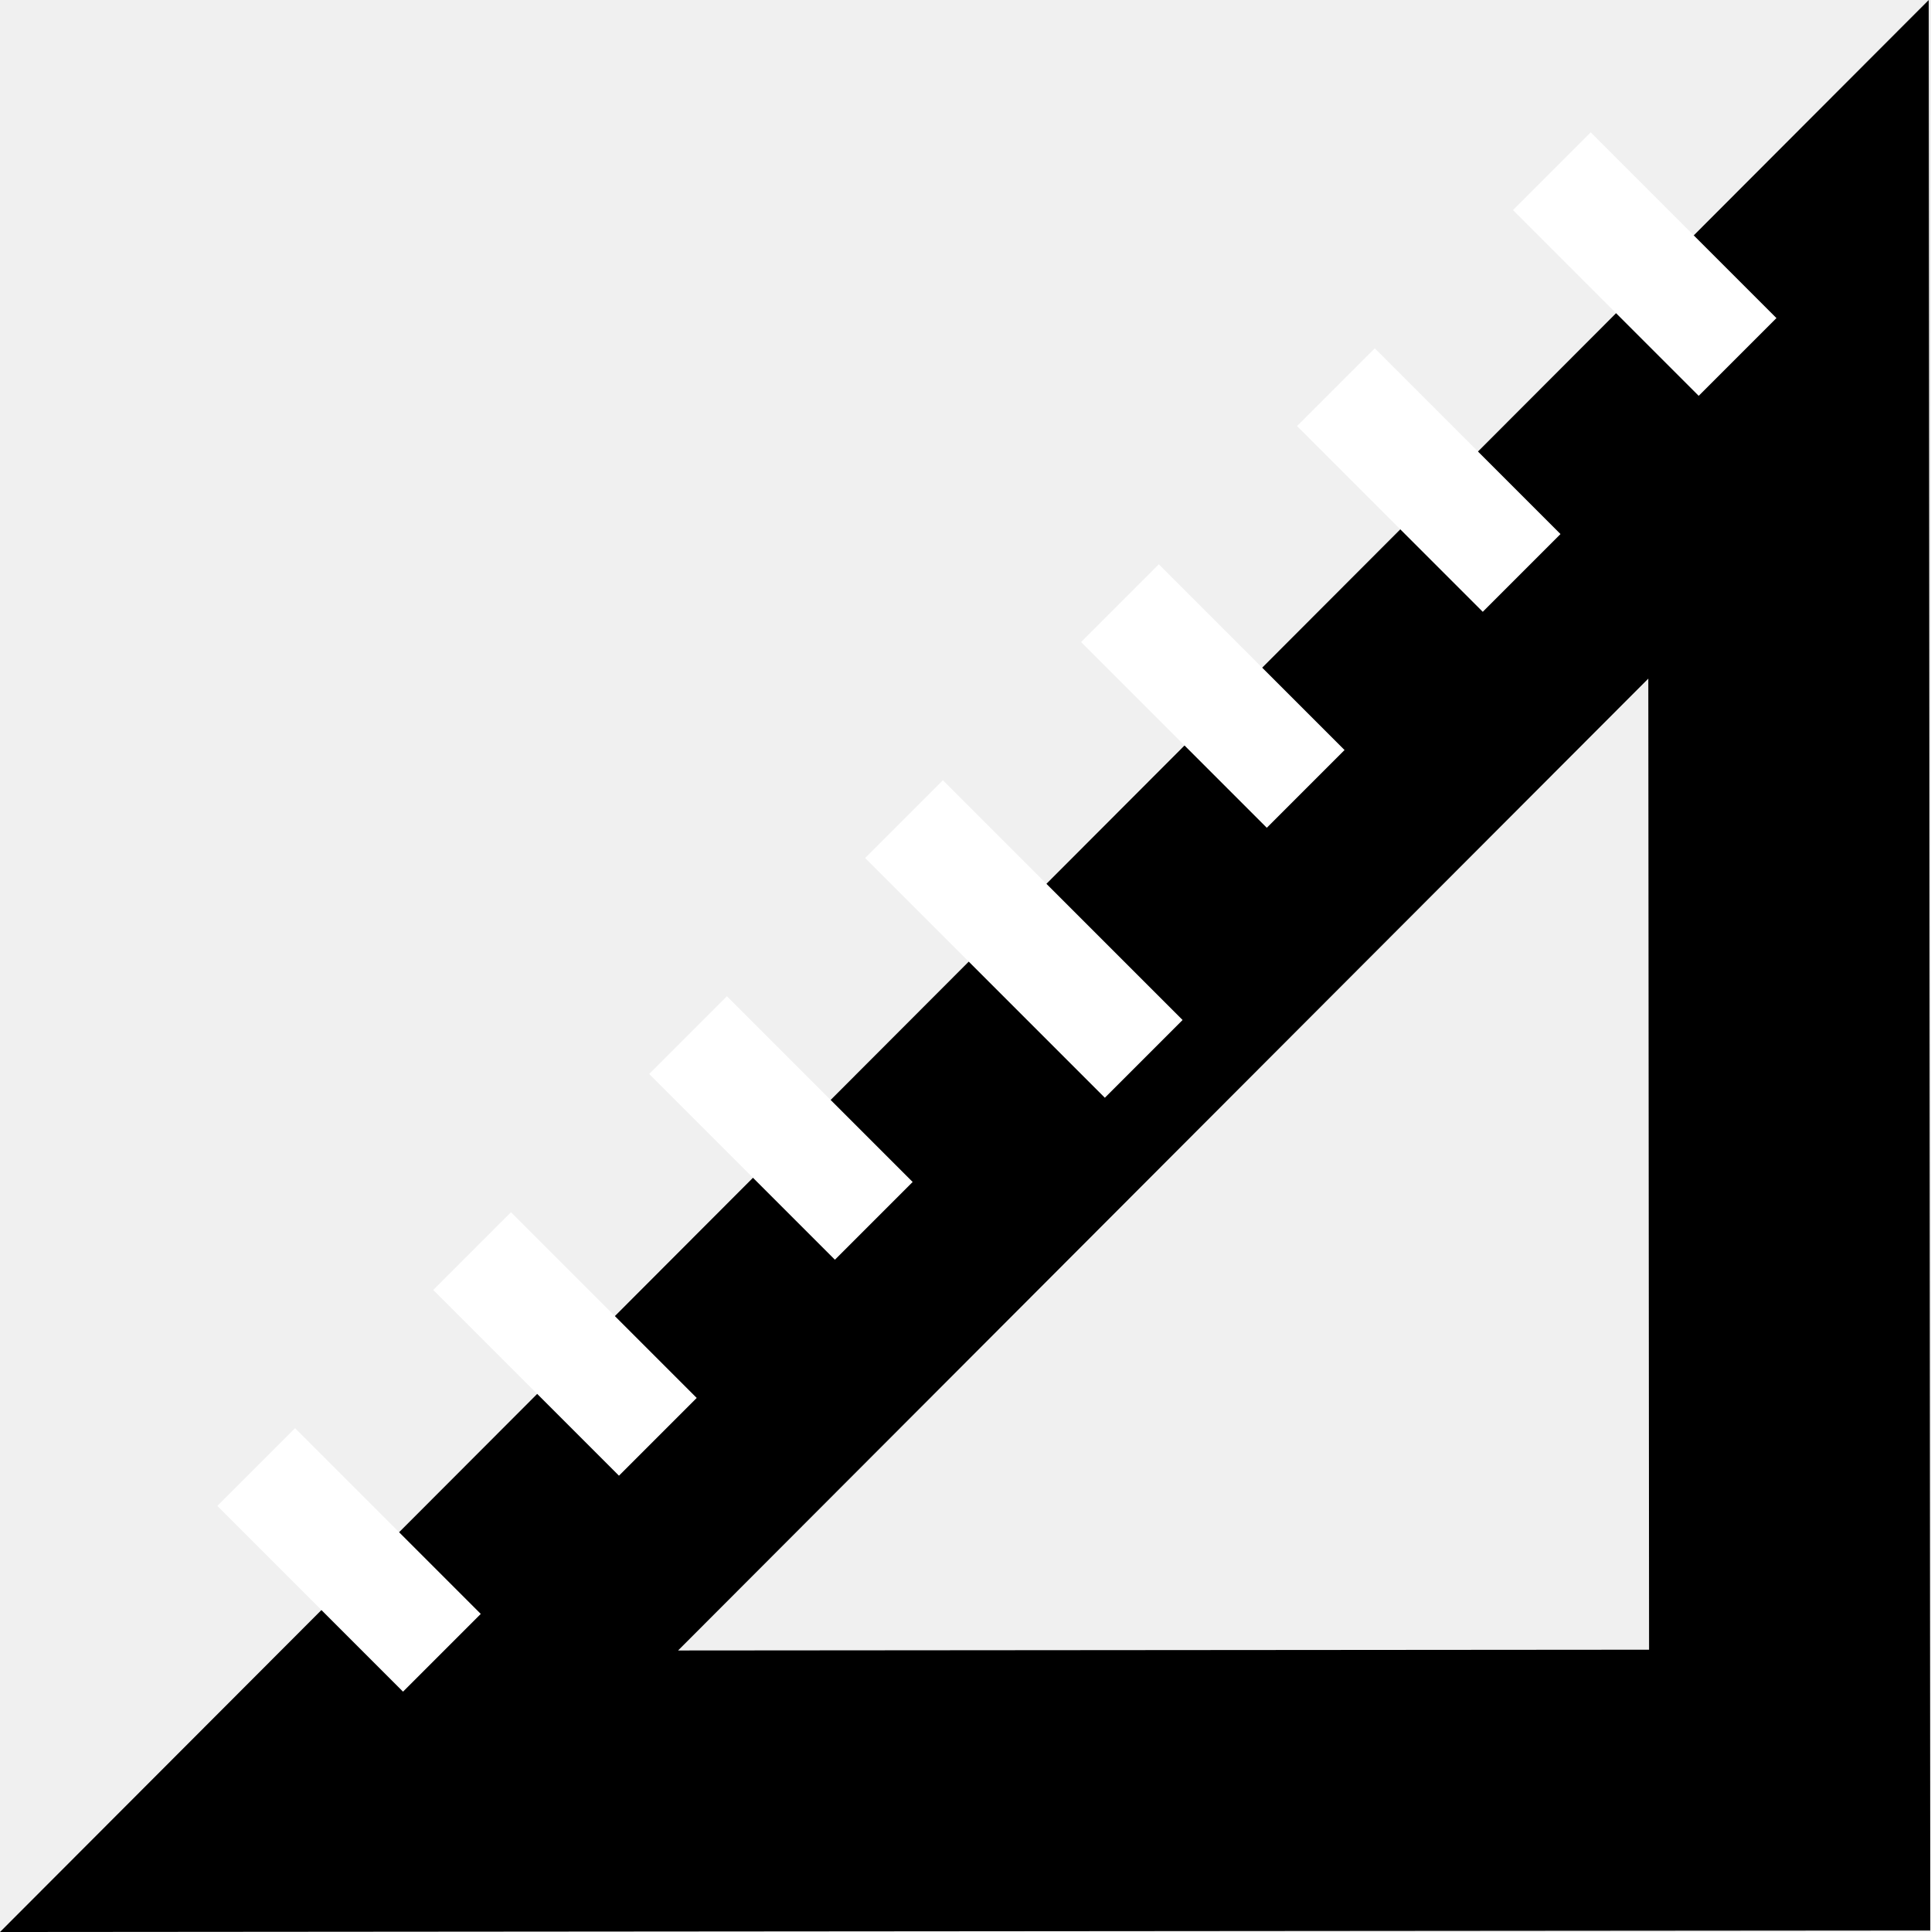
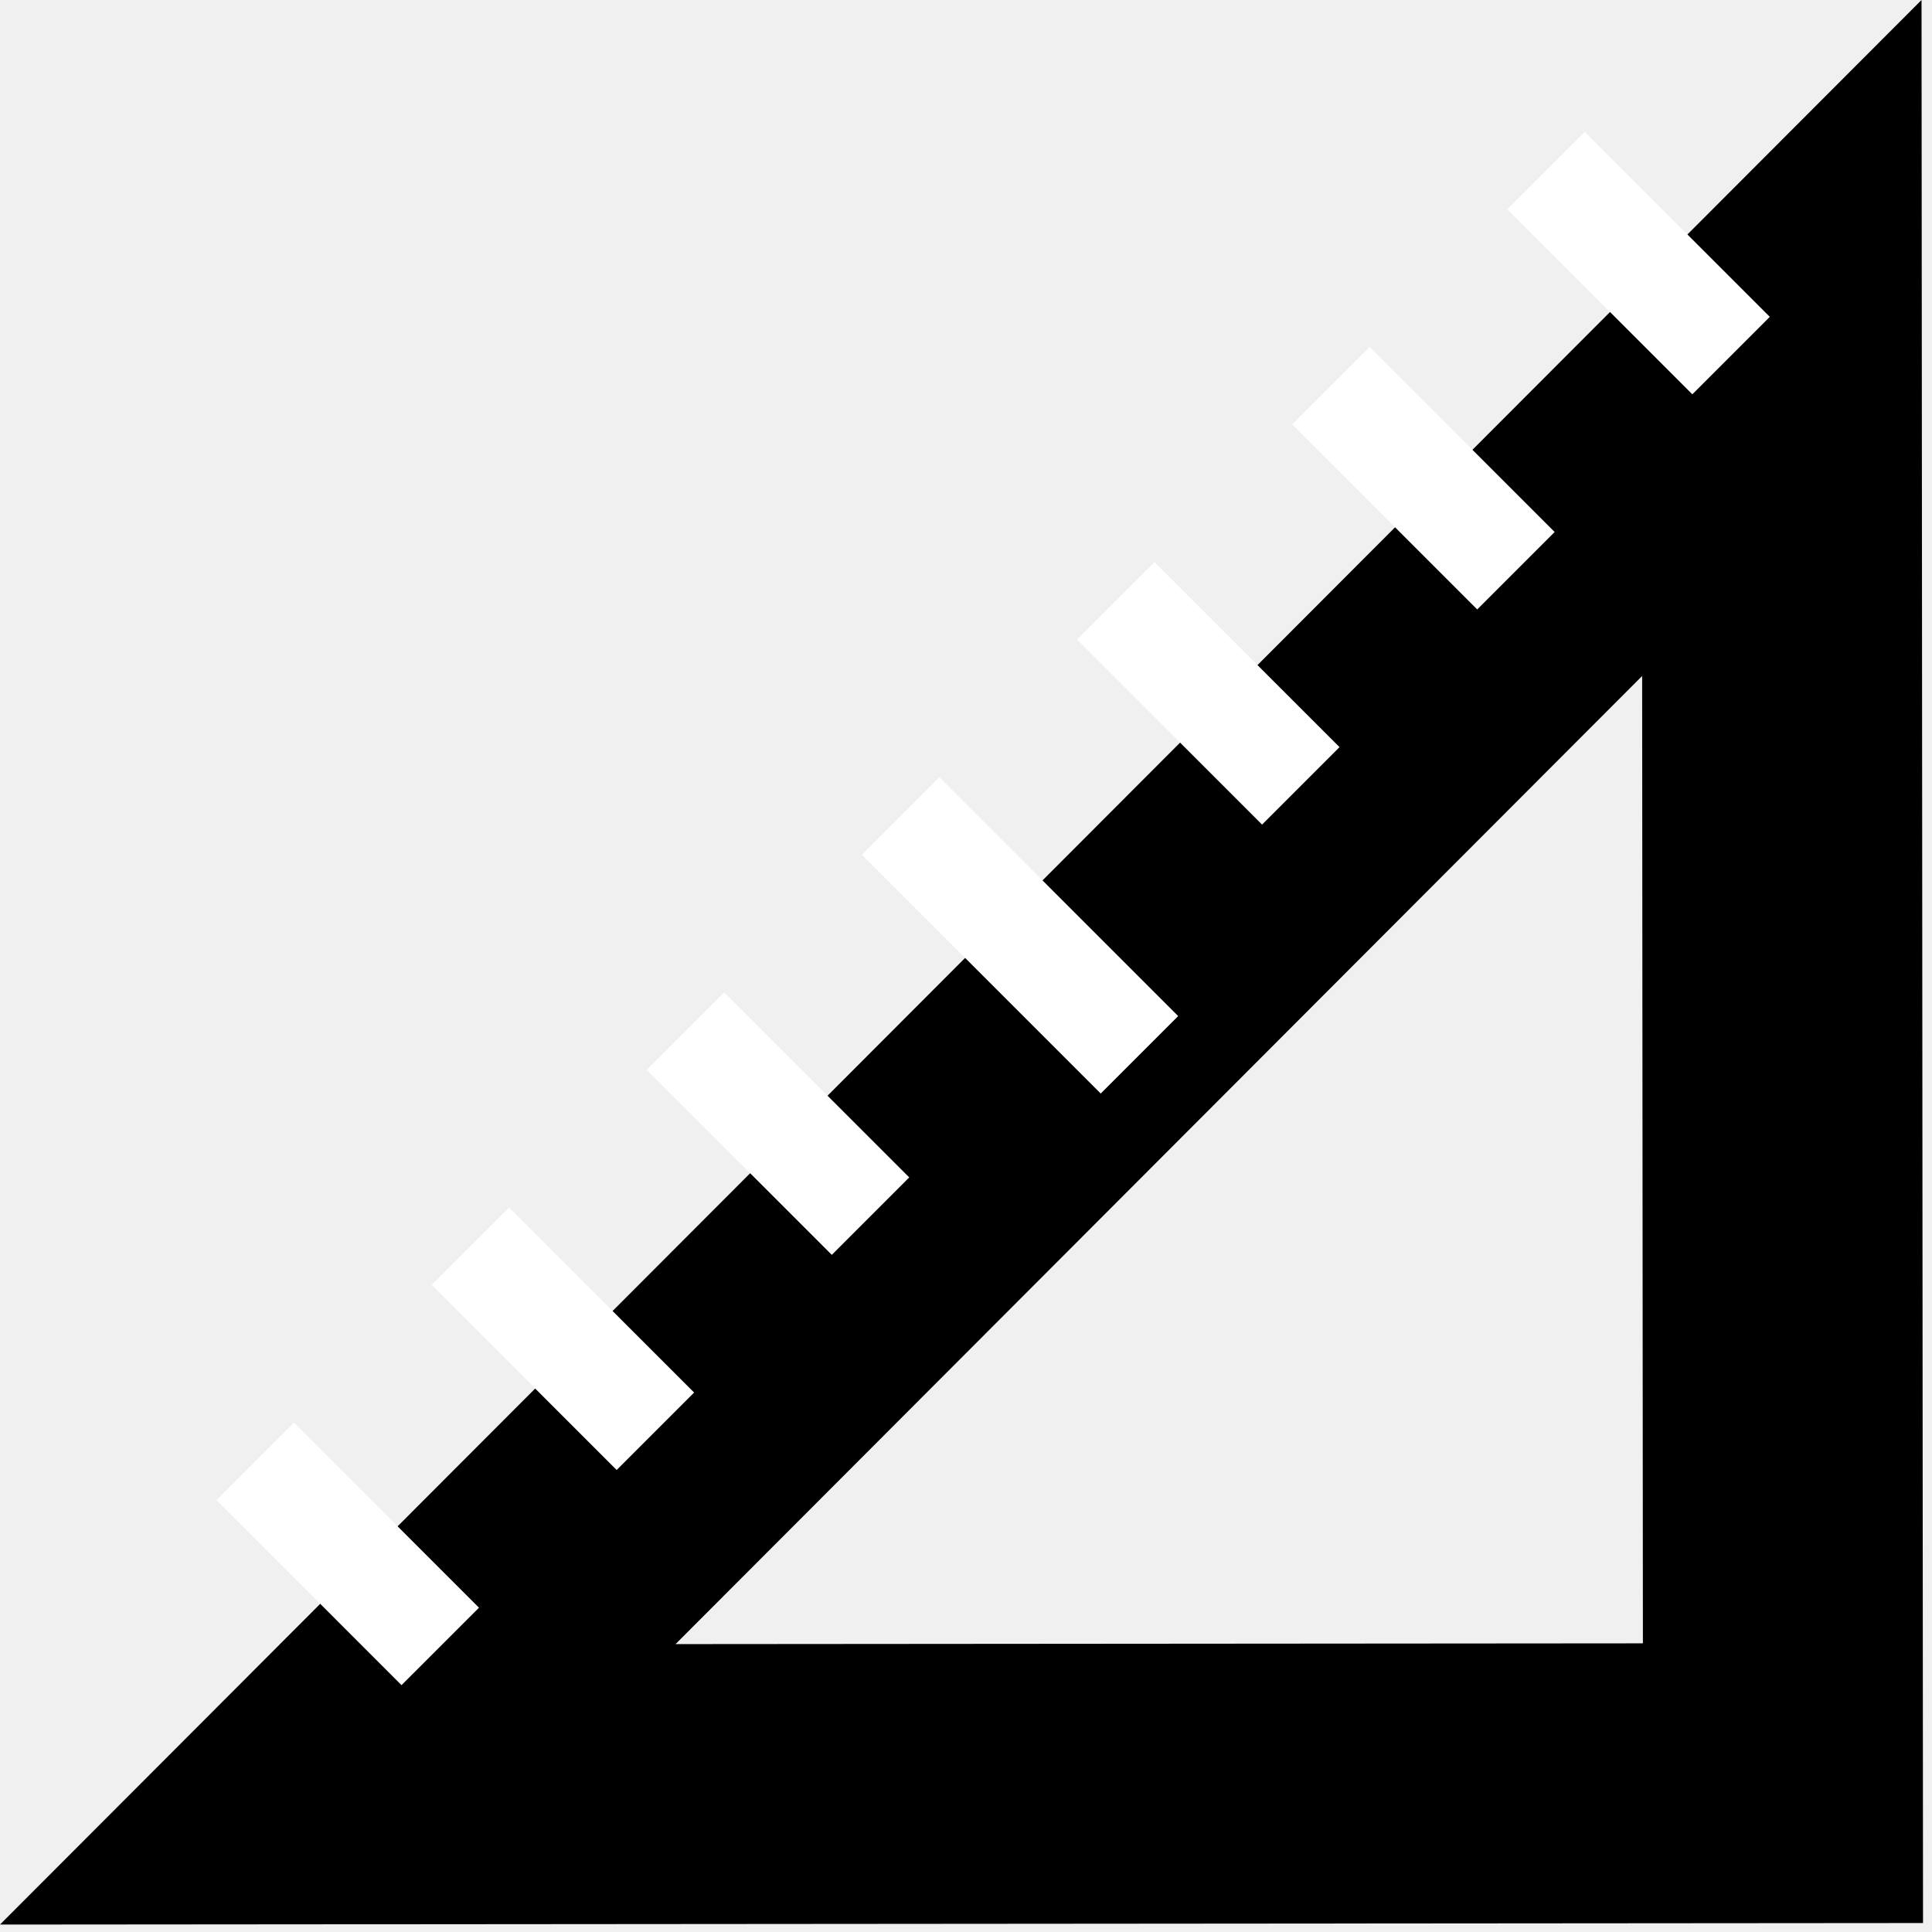
- <svg xmlns="http://www.w3.org/2000/svg" width="126.411" height="126.51" id="svg2" version="1.1">
-   <defs id="defs4" />
-   <g id="layer1" transform="translate(-113.5893,-95.85189)">
-     <path style="fill:none;fill-rule:evenodd;stroke:#000000;stroke-width:18.4;stroke-linecap:butt;stroke-linejoin:miter;stroke-miterlimit:4;stroke-dasharray:none;stroke-opacity:1" d="m 135.793,213.145 94.925,-95.075 0.075,95 z" id="path6056" />
-     <path style="fill:none;fill-rule:evenodd;stroke:#ffffff;stroke-width:7.2;stroke-linecap:square;stroke-linejoin:miter;stroke-miterlimit:4;stroke-dasharray:none;stroke-opacity:1" d="m 175.338,152.036 10.607,10.607" id="path6090" />
-     <path style="fill:none;fill-rule:evenodd;stroke:#ffffff;stroke-width:7.2;stroke-linecap:square;stroke-linejoin:miter;stroke-miterlimit:4;stroke-dasharray:none;stroke-opacity:1" d="m 189.48,137.894 7.071,7.071" id="path6092" />
-     <path style="fill:none;fill-rule:evenodd;stroke:#ffffff;stroke-width:7.2;stroke-linecap:square;stroke-linejoin:miter;stroke-miterlimit:4;stroke-dasharray:none;stroke-opacity:1" d="m 161.196,166.178 7.071,7.071" id="path6094" />
-     <path style="fill:none;fill-rule:evenodd;stroke:#ffffff;stroke-width:7.2;stroke-linecap:square;stroke-linejoin:miter;stroke-miterlimit:4;stroke-dasharray:none;stroke-opacity:1" d="m 147.054,180.32 7.071,7.071" id="path6096" />
-     <path style="fill:none;fill-rule:evenodd;stroke:#ffffff;stroke-width:7.2;stroke-linecap:square;stroke-linejoin:miter;stroke-miterlimit:4;stroke-dasharray:none;stroke-opacity:1" d="m 203.623,123.752 7.071,7.071" id="path6098" />
-     <path style="fill:none;fill-rule:evenodd;stroke:#ffffff;stroke-width:7.2;stroke-linecap:square;stroke-linejoin:miter;stroke-miterlimit:4;stroke-dasharray:none;stroke-opacity:1" d="m 217.765,109.61 7.071,7.071" id="path6100" />
-     <path style="fill:none;fill-rule:evenodd;stroke:#ffffff;stroke-width:7.2;stroke-linecap:square;stroke-linejoin:miter;stroke-miterlimit:4;stroke-dasharray:none;stroke-opacity:1" d="m 132.912,194.462 7.071,7.071" id="path6102" />
+ <svg xmlns="http://www.w3.org/2000/svg" viewBox="0 0 127 127" fill-rule="evenodd" clip-rule="evenodd">
+   <g fill="none">
+     <path d="M22.204 117.293l94.925-95.075.074 95-94.999.075z" stroke="#000" stroke-width="18.4" />
+     <path d="M61.749 56.184l10.607 10.607m3.535-24.749l7.071 7.071M47.607 70.326l7.071 7.071m-21.213 7.071l7.071 7.071M90.033 27.9l7.071 7.071m7.071-21.213l7.071 7.071M19.323 98.61l7.071 7.072" stroke="#fff" stroke-width="7.2" stroke-linecap="square" />
  </g>
</svg>
